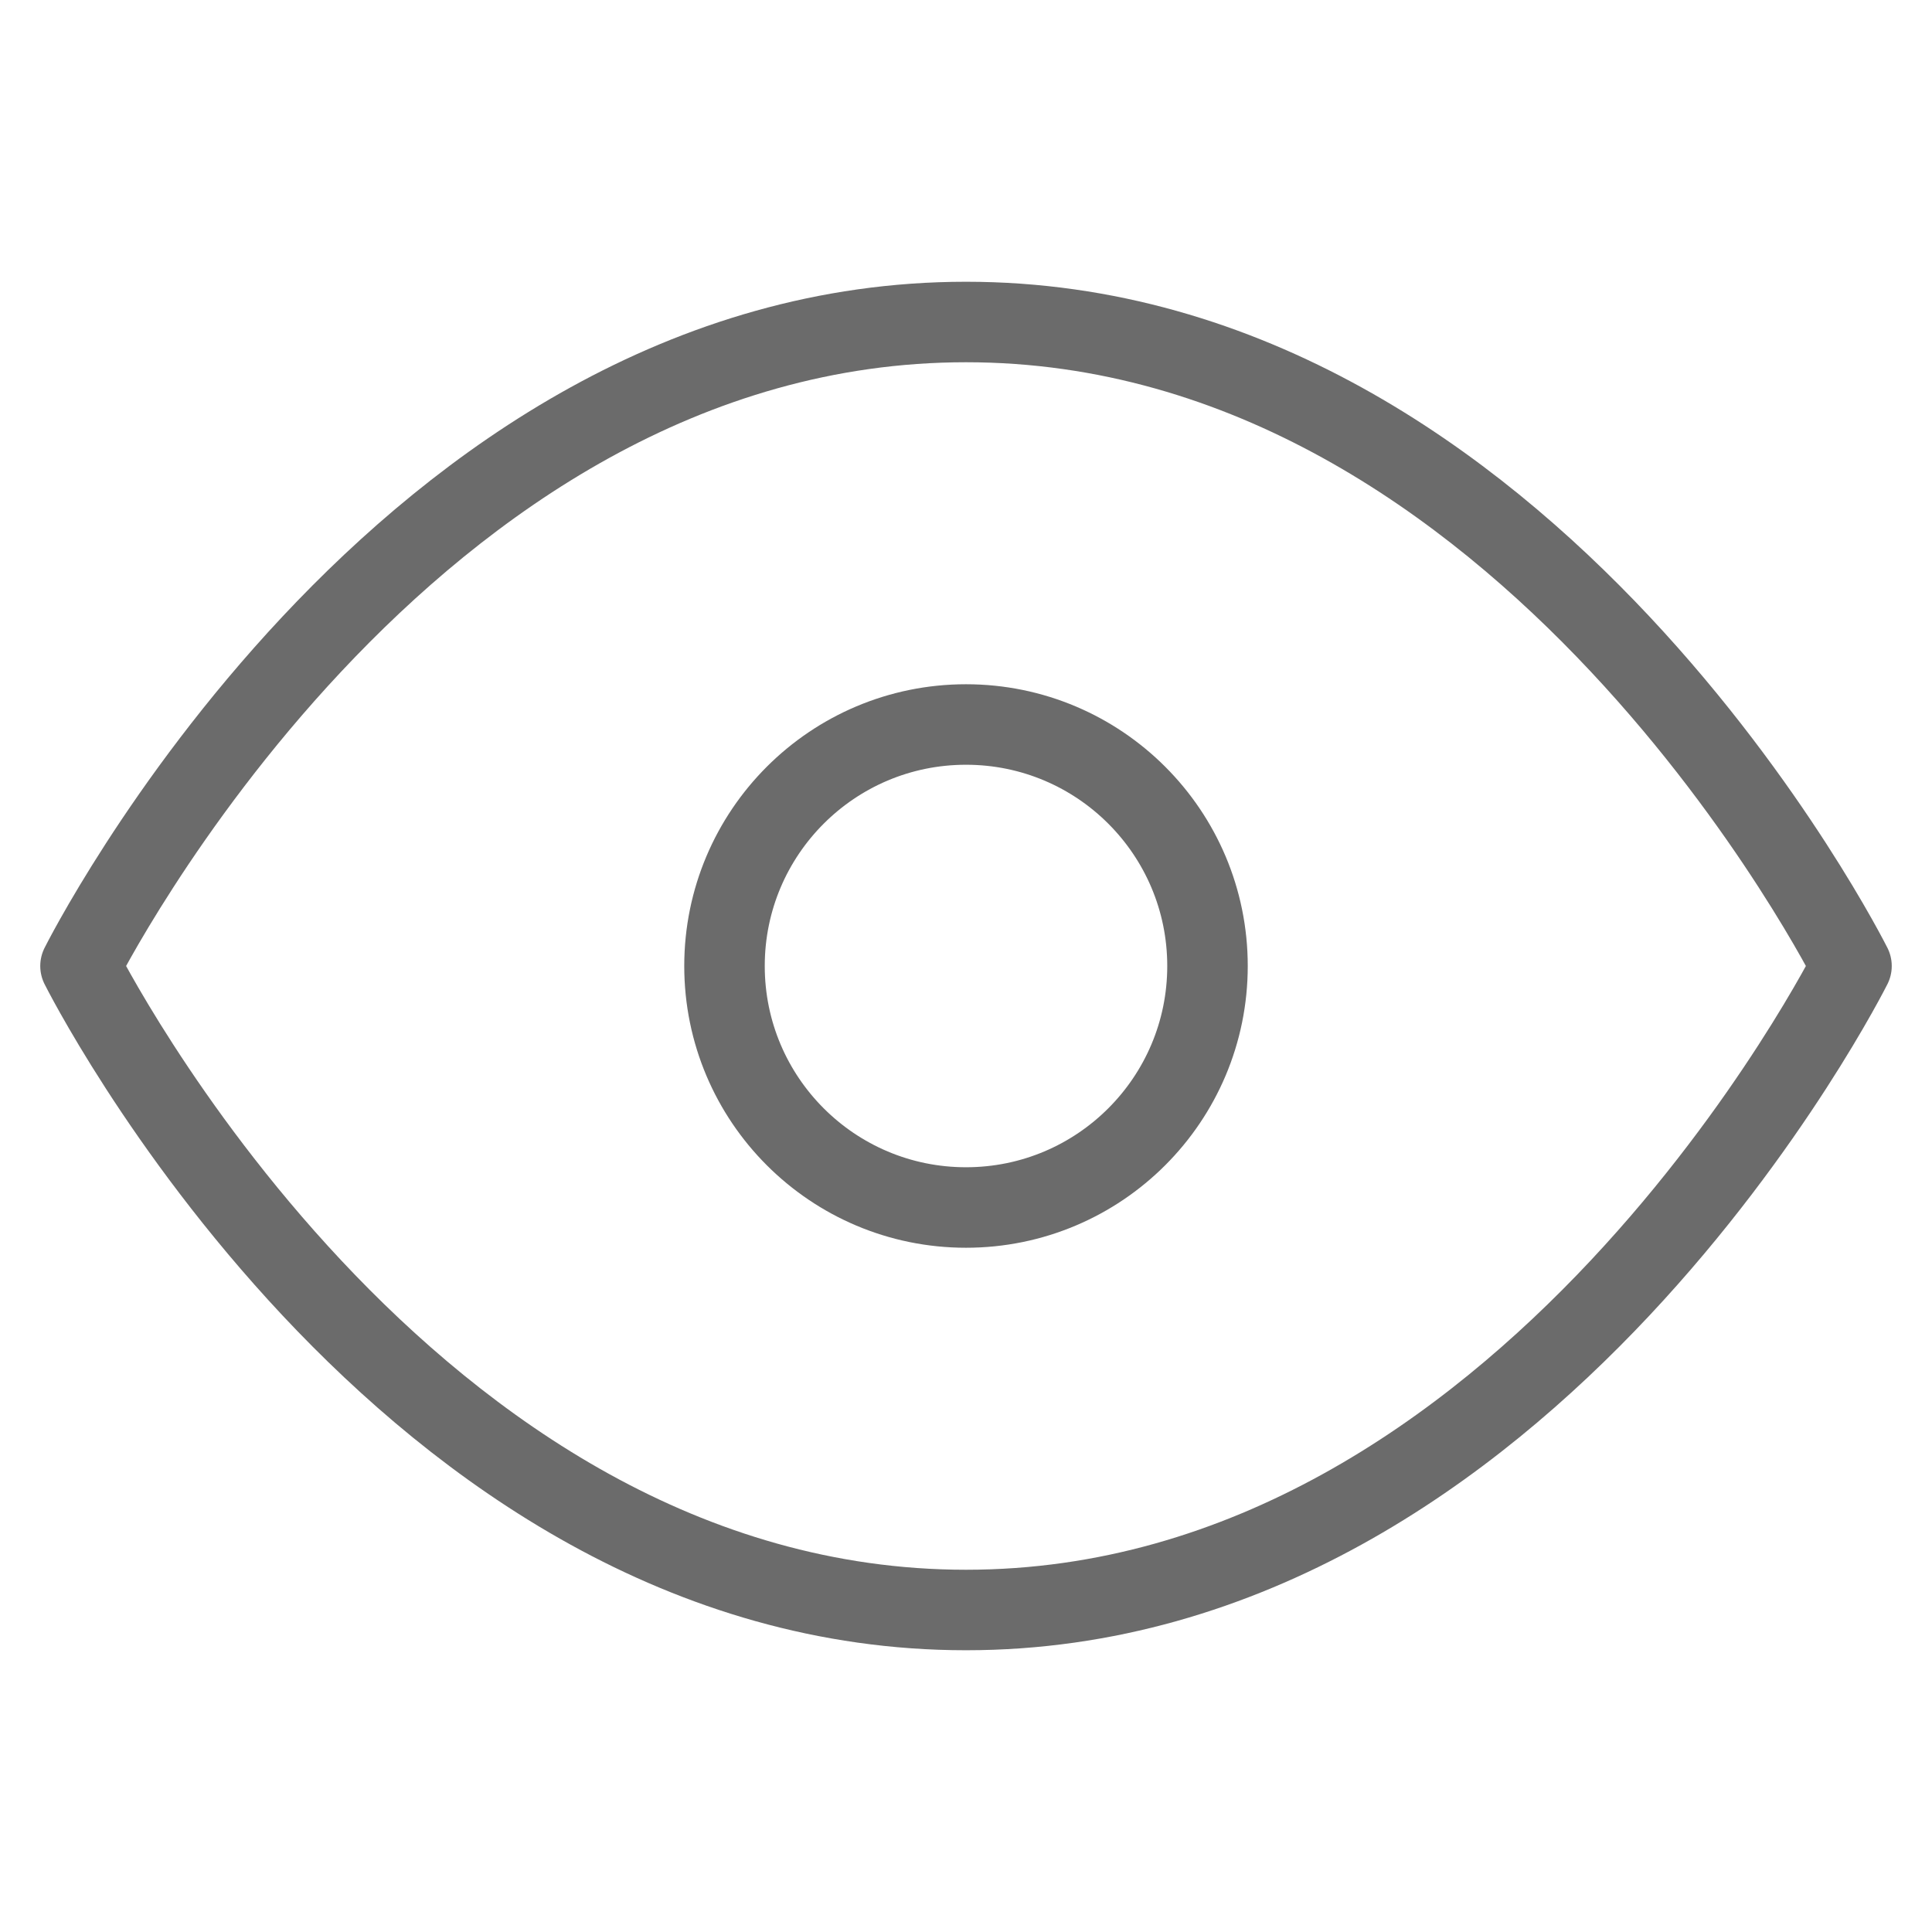
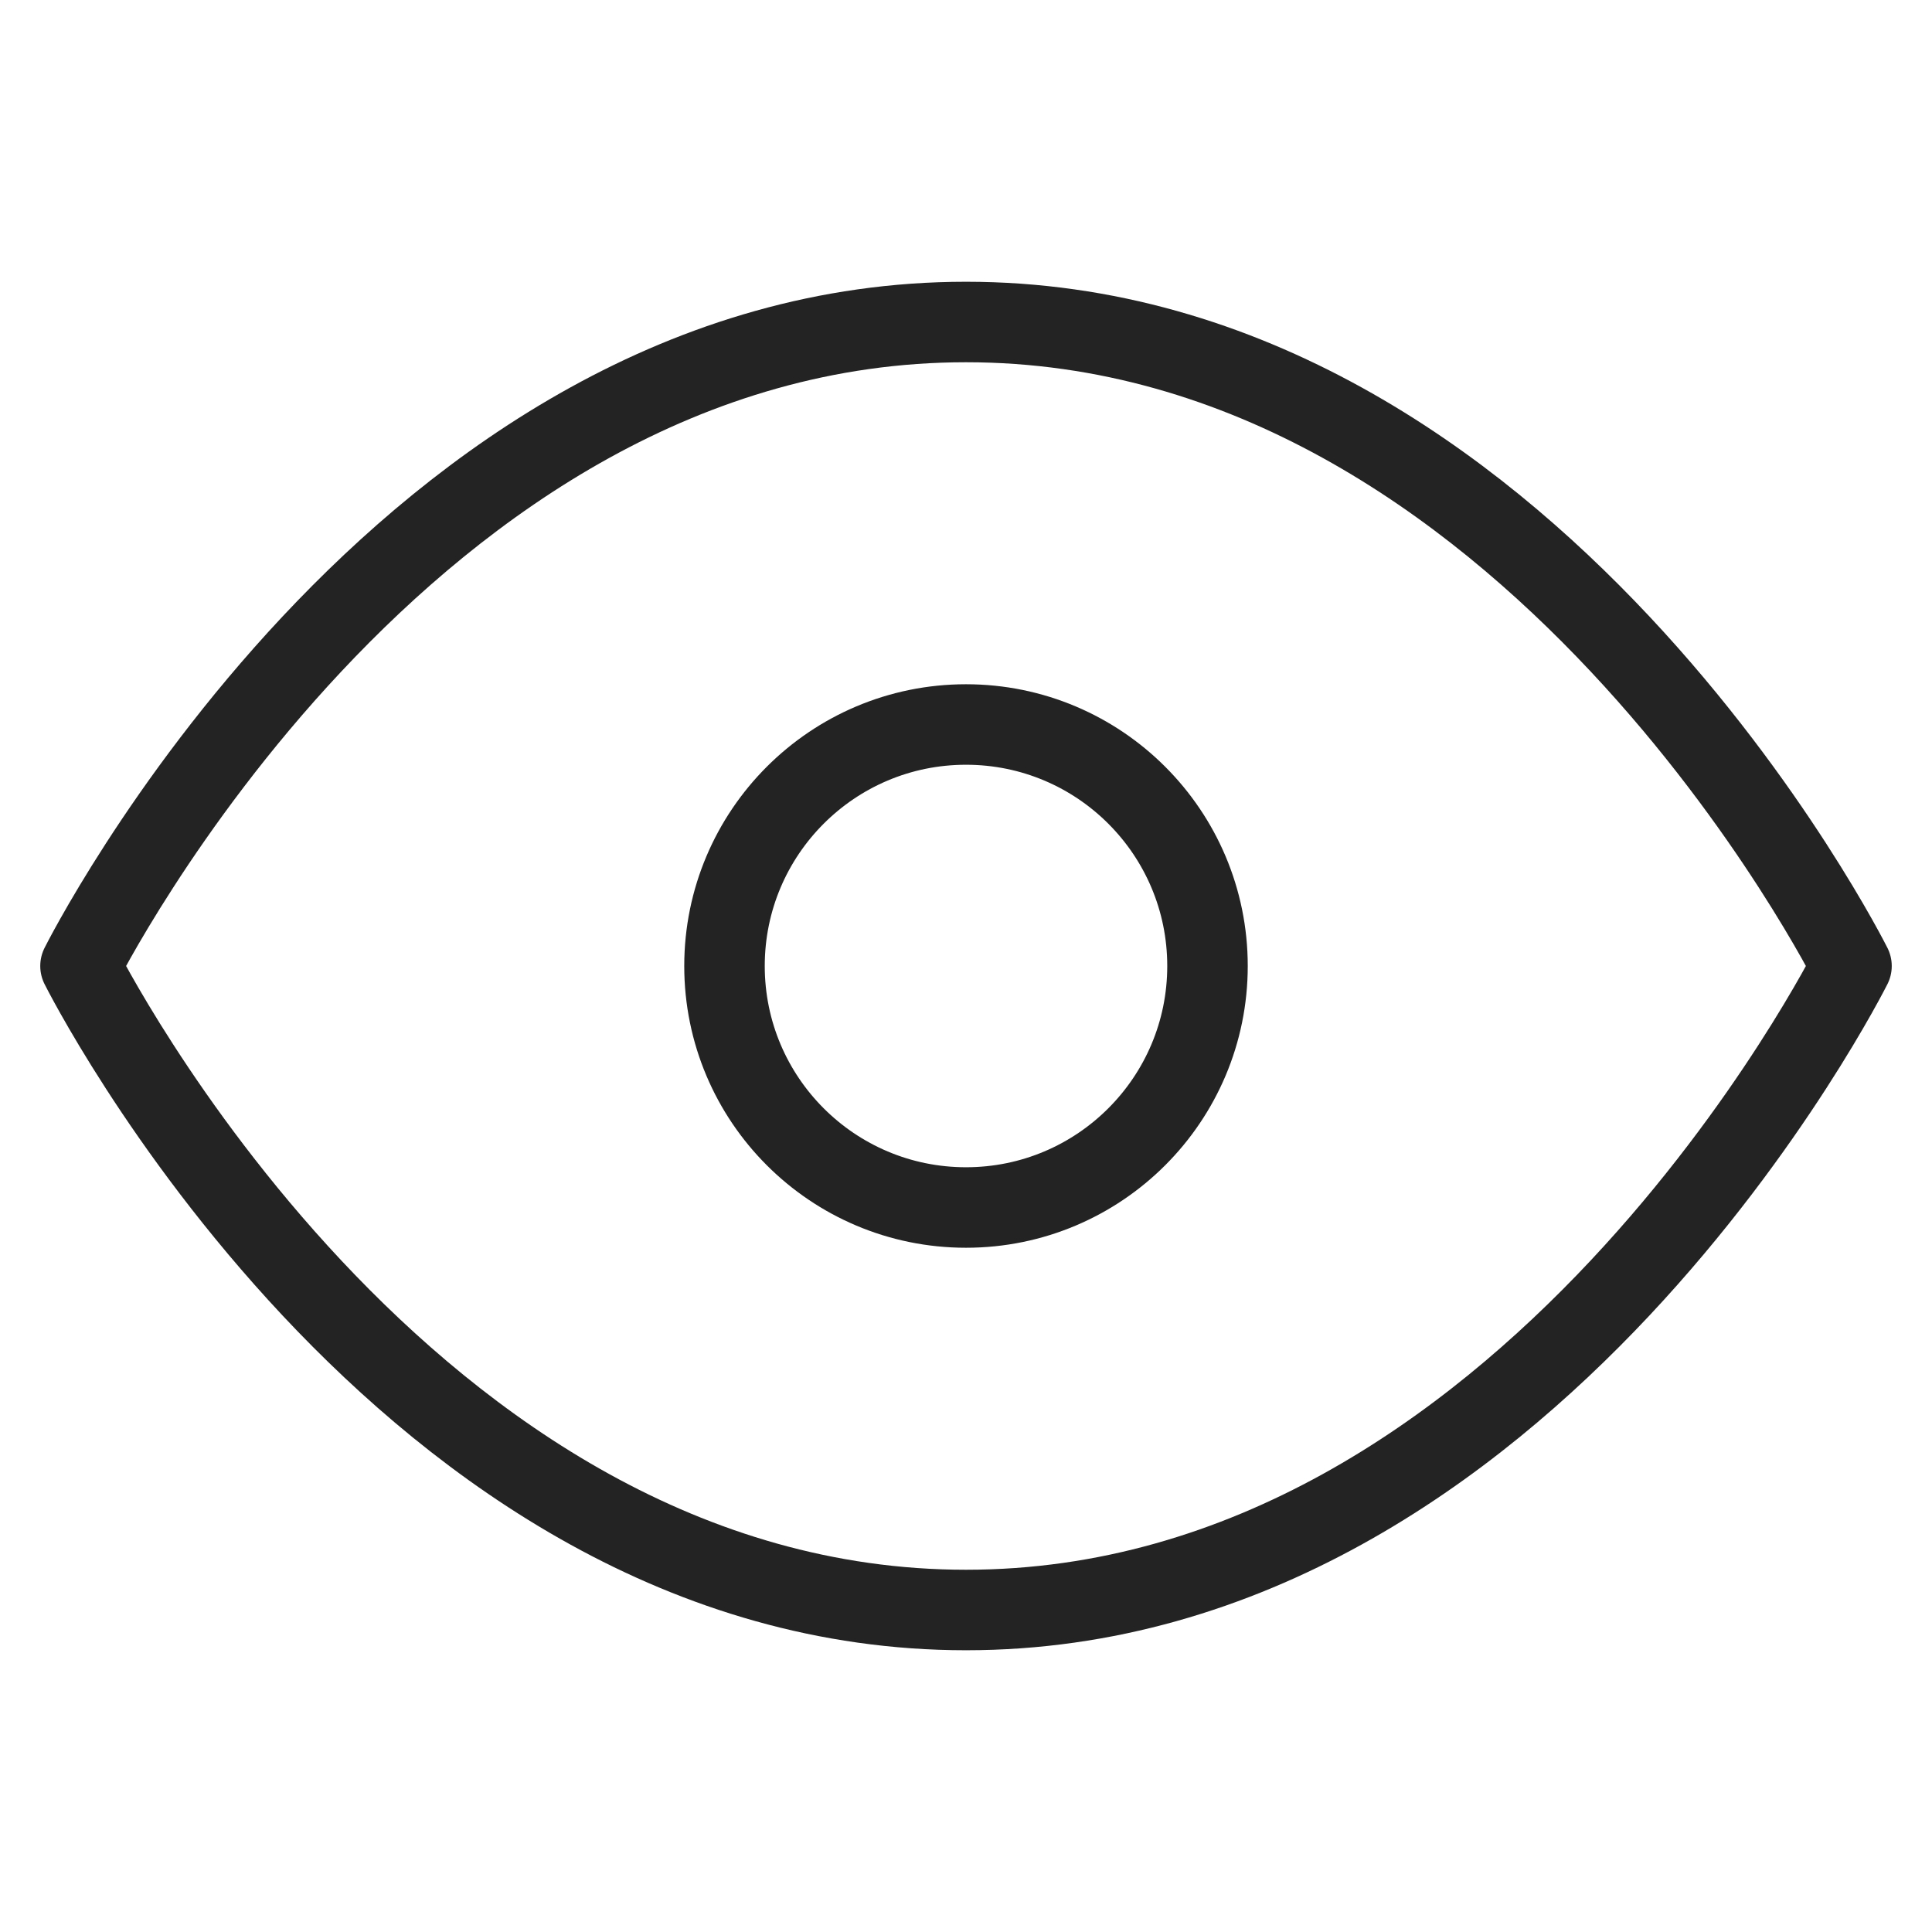
- <svg xmlns="http://www.w3.org/2000/svg" width="24" height="24" viewBox="0 0 24 24" fill="none">
-   <path d="M1 12C1 12 5 4 12 4C19 4 23 12 23 12C23 12 19 20 12 20C5 20 1 12 1 12Z" stroke="#6B6B6B" stroke-linecap="round" stroke-linejoin="round" />
-   <path d="M12 15C13.657 15 15 13.657 15 12C15 10.343 13.657 9 12 9C10.343 9 9 10.343 9 12C9 13.657 10.343 15 12 15Z" stroke="#6B6B6B" stroke-linecap="round" stroke-linejoin="round" />
+ <svg xmlns="http://www.w3.org/2000/svg" width="22" height="22" viewBox="0 0 24 24" fill="none">
+   <path d="M1 12C1 12 5 4 12 4C19 4 23 12 23 12C23 12 19 20 12 20C5 20 1 12 1 12Z" stroke="#232323" stroke-linecap="round" stroke-linejoin="round" />
+   <path d="M12 15C13.657 15 15 13.657 15 12C15 10.343 13.657 9 12 9C10.343 9 9 10.343 9 12C9 13.657 10.343 15 12 15Z" stroke="#232323" stroke-linecap="round" stroke-linejoin="round" />
</svg>
